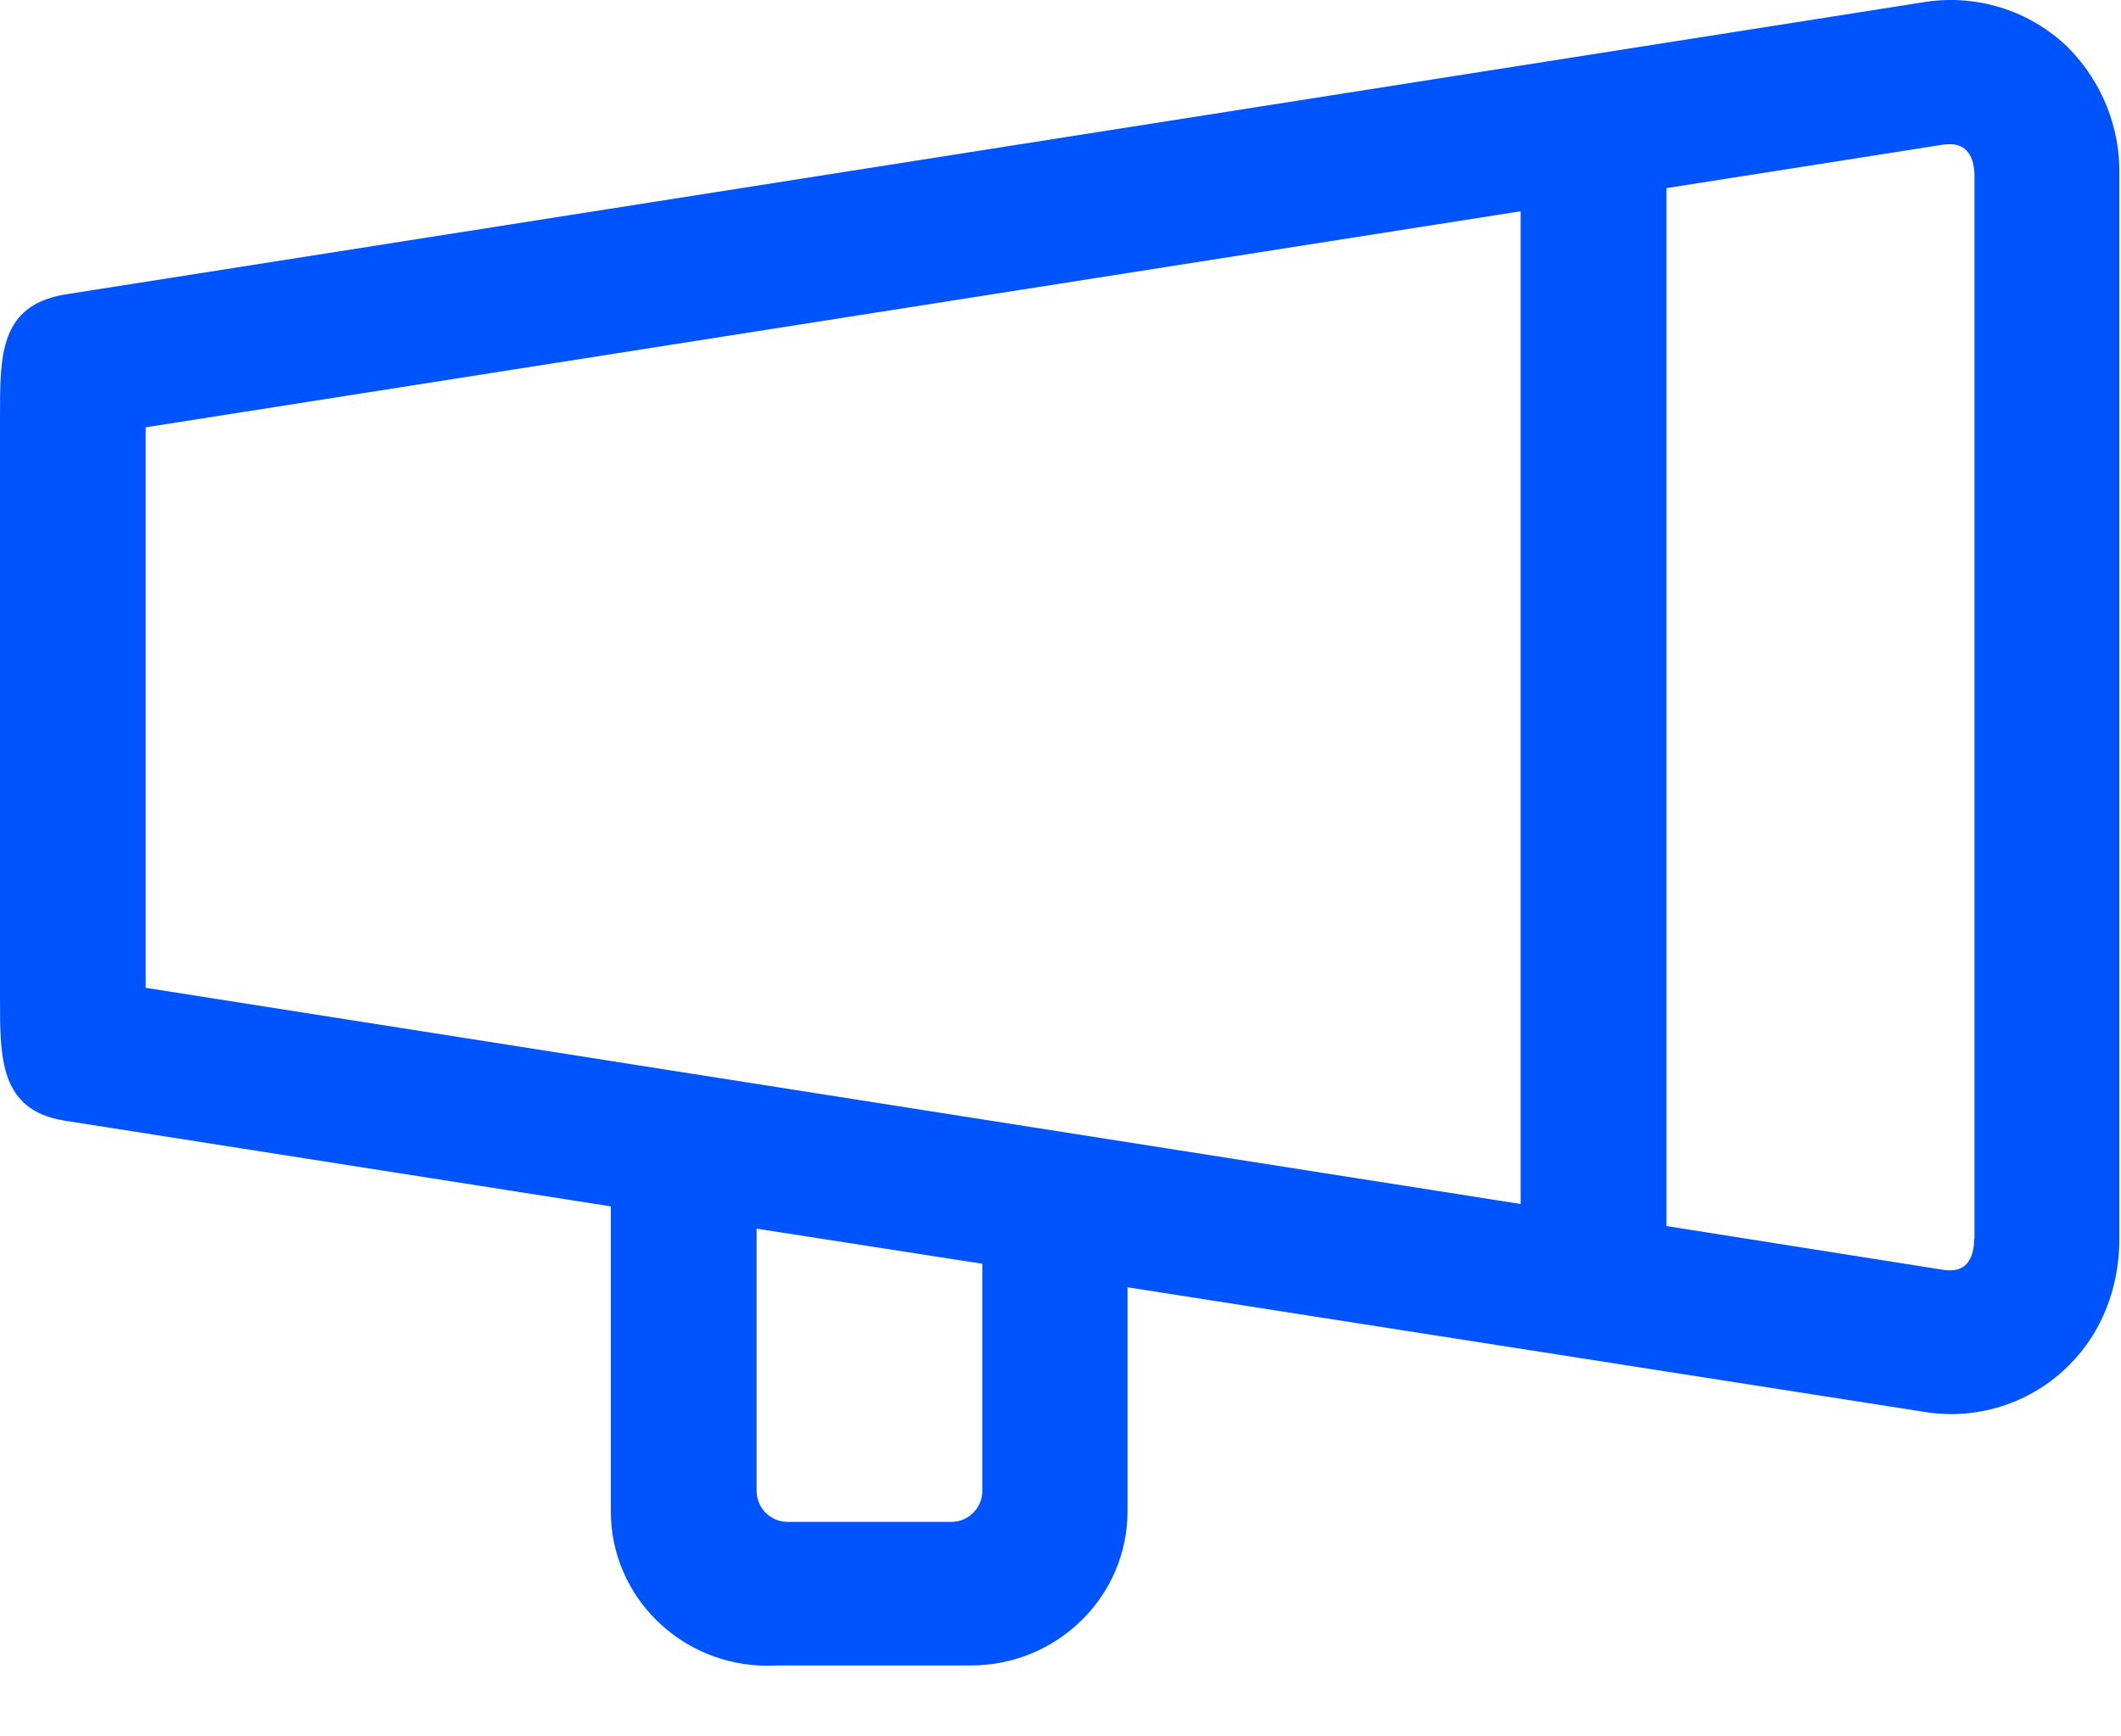
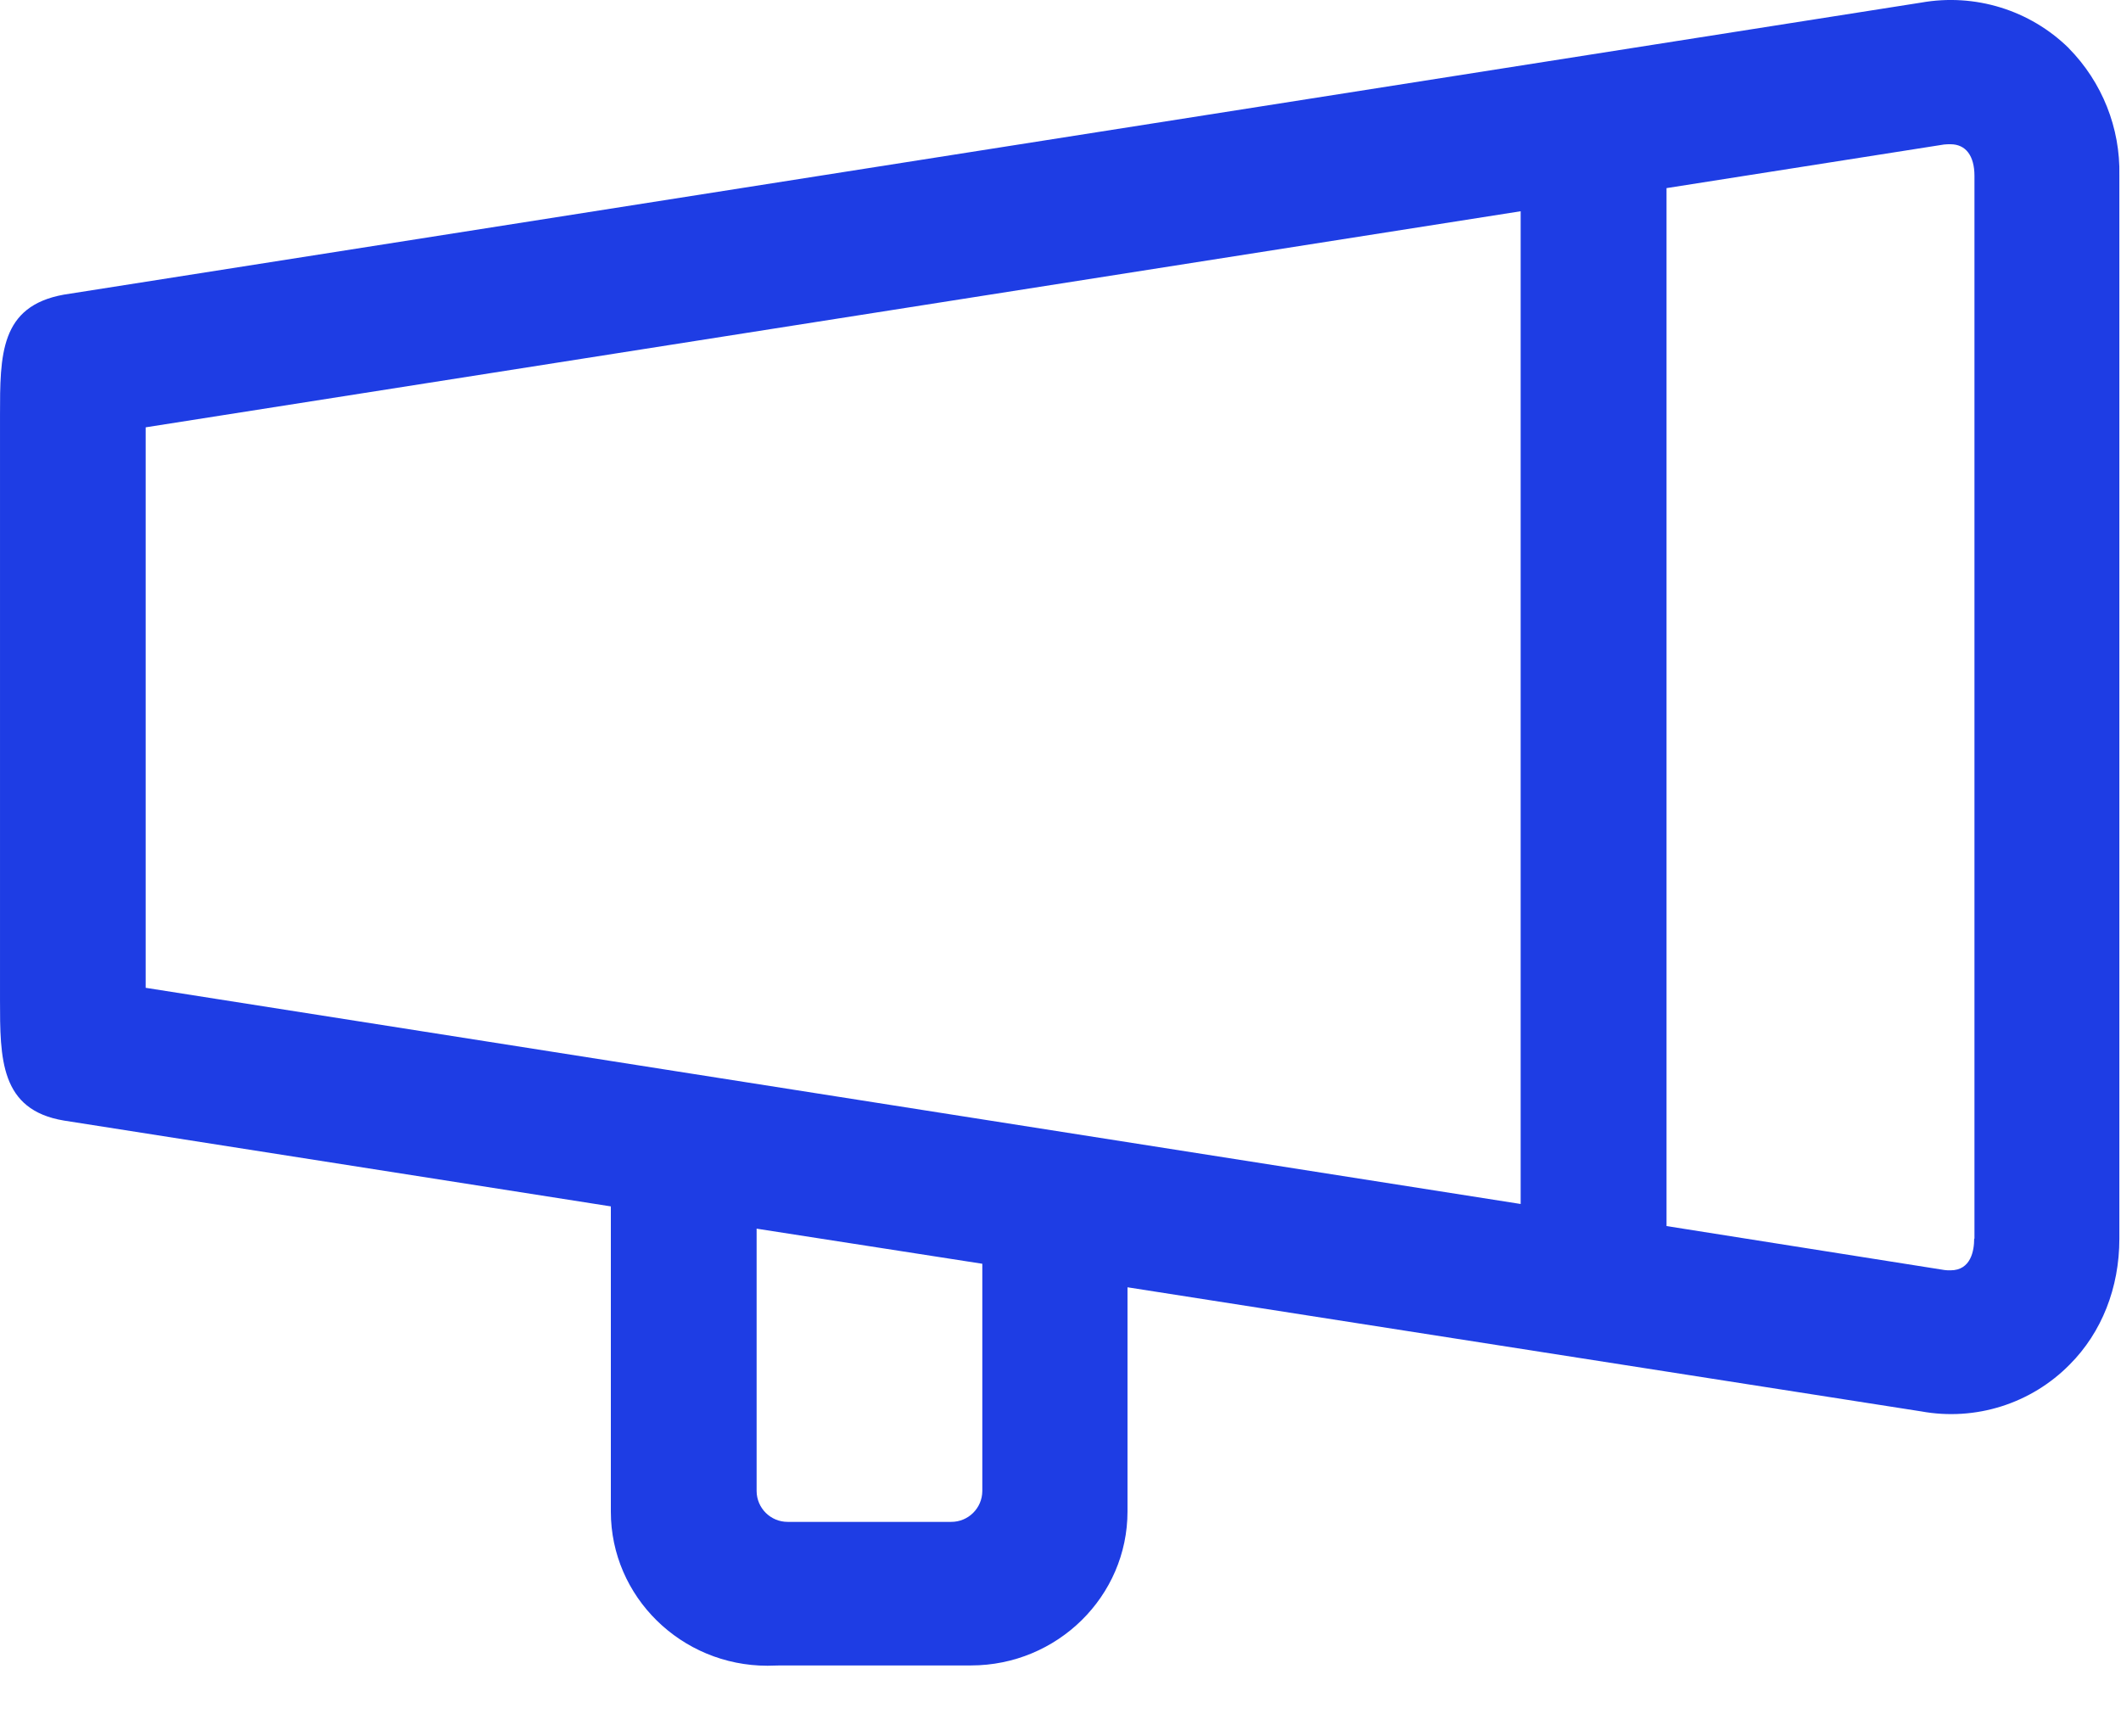
<svg xmlns="http://www.w3.org/2000/svg" width="22px" height="18px" viewBox="0 0 22 18" version="1.1">
  <g id="Web" stroke="none" stroke-width="1" fill="none" fill-rule="evenodd">
-     <g id="Scan-V2-Notice" transform="translate(-208, -96)" fill="#0054FE" fill-rule="nonzero">
+     <g id="Scan-V2-Notice" transform="translate(-208, -96)" fill="#1e3de4" fill-rule="nonzero">
      <g id="Notice" transform="translate(0, 70)">
        <g transform="translate(208, 26)" id="形状">
          <path d="M21.458,0.499 L21.458,0.499 C21.054,0.103 20.484,-0.072 19.927,0.027 L0.661,3.056 C8.10239622e-05,3.176 8.10239622e-05,3.678 8.10239622e-05,4.311 L8.10239622e-05,10.366 C8.10239622e-05,10.98 8.10239622e-05,11.512 0.664,11.622 L6.336,12.512 L6.336,15.678 C6.336,16.56 7.066,17.276 7.961,17.276 L8.094,17.273 L10.071,17.273 C10.966,17.273 11.695,16.557 11.695,15.676 L11.695,13.351 L19.927,14.638 L19.927,14.638 C20.49,14.741 21.068,14.559 21.469,14.151 C21.799,13.82 21.983,13.357 21.983,12.848 L21.983,1.819 L21.983,1.819 C21.994,1.327 21.804,0.851 21.458,0.5 L21.458,0.499 Z M9.864,15.784 L8.171,15.784 L8.171,15.784 C7.994,15.785 7.849,15.642 7.848,15.464 C7.848,15.464 7.848,15.464 7.848,15.464 L7.848,12.743 L10.189,13.107 L10.189,15.464 L10.189,15.464 C10.188,15.642 10.043,15.785 9.866,15.784 C9.865,15.784 9.864,15.784 9.864,15.784 L9.864,15.784 Z M15.773,12.487 L7.011,11.11 L1.511,10.245 L1.511,4.432 L15.773,2.191 L15.773,12.485 L15.773,12.487 Z M20.477,12.848 C20.477,12.969 20.444,13.175 20.232,13.175 C20.21,13.175 20.188,13.175 20.169,13.172 L17.286,12.716 L17.286,1.951 L20.163,1.499 C20.188,1.496 20.207,1.496 20.232,1.496 C20.389,1.496 20.48,1.615 20.48,1.824 L20.48,12.847 L20.477,12.847 L20.477,12.848 Z" />
        </g>
      </g>
    </g>
  </g>
</svg>
